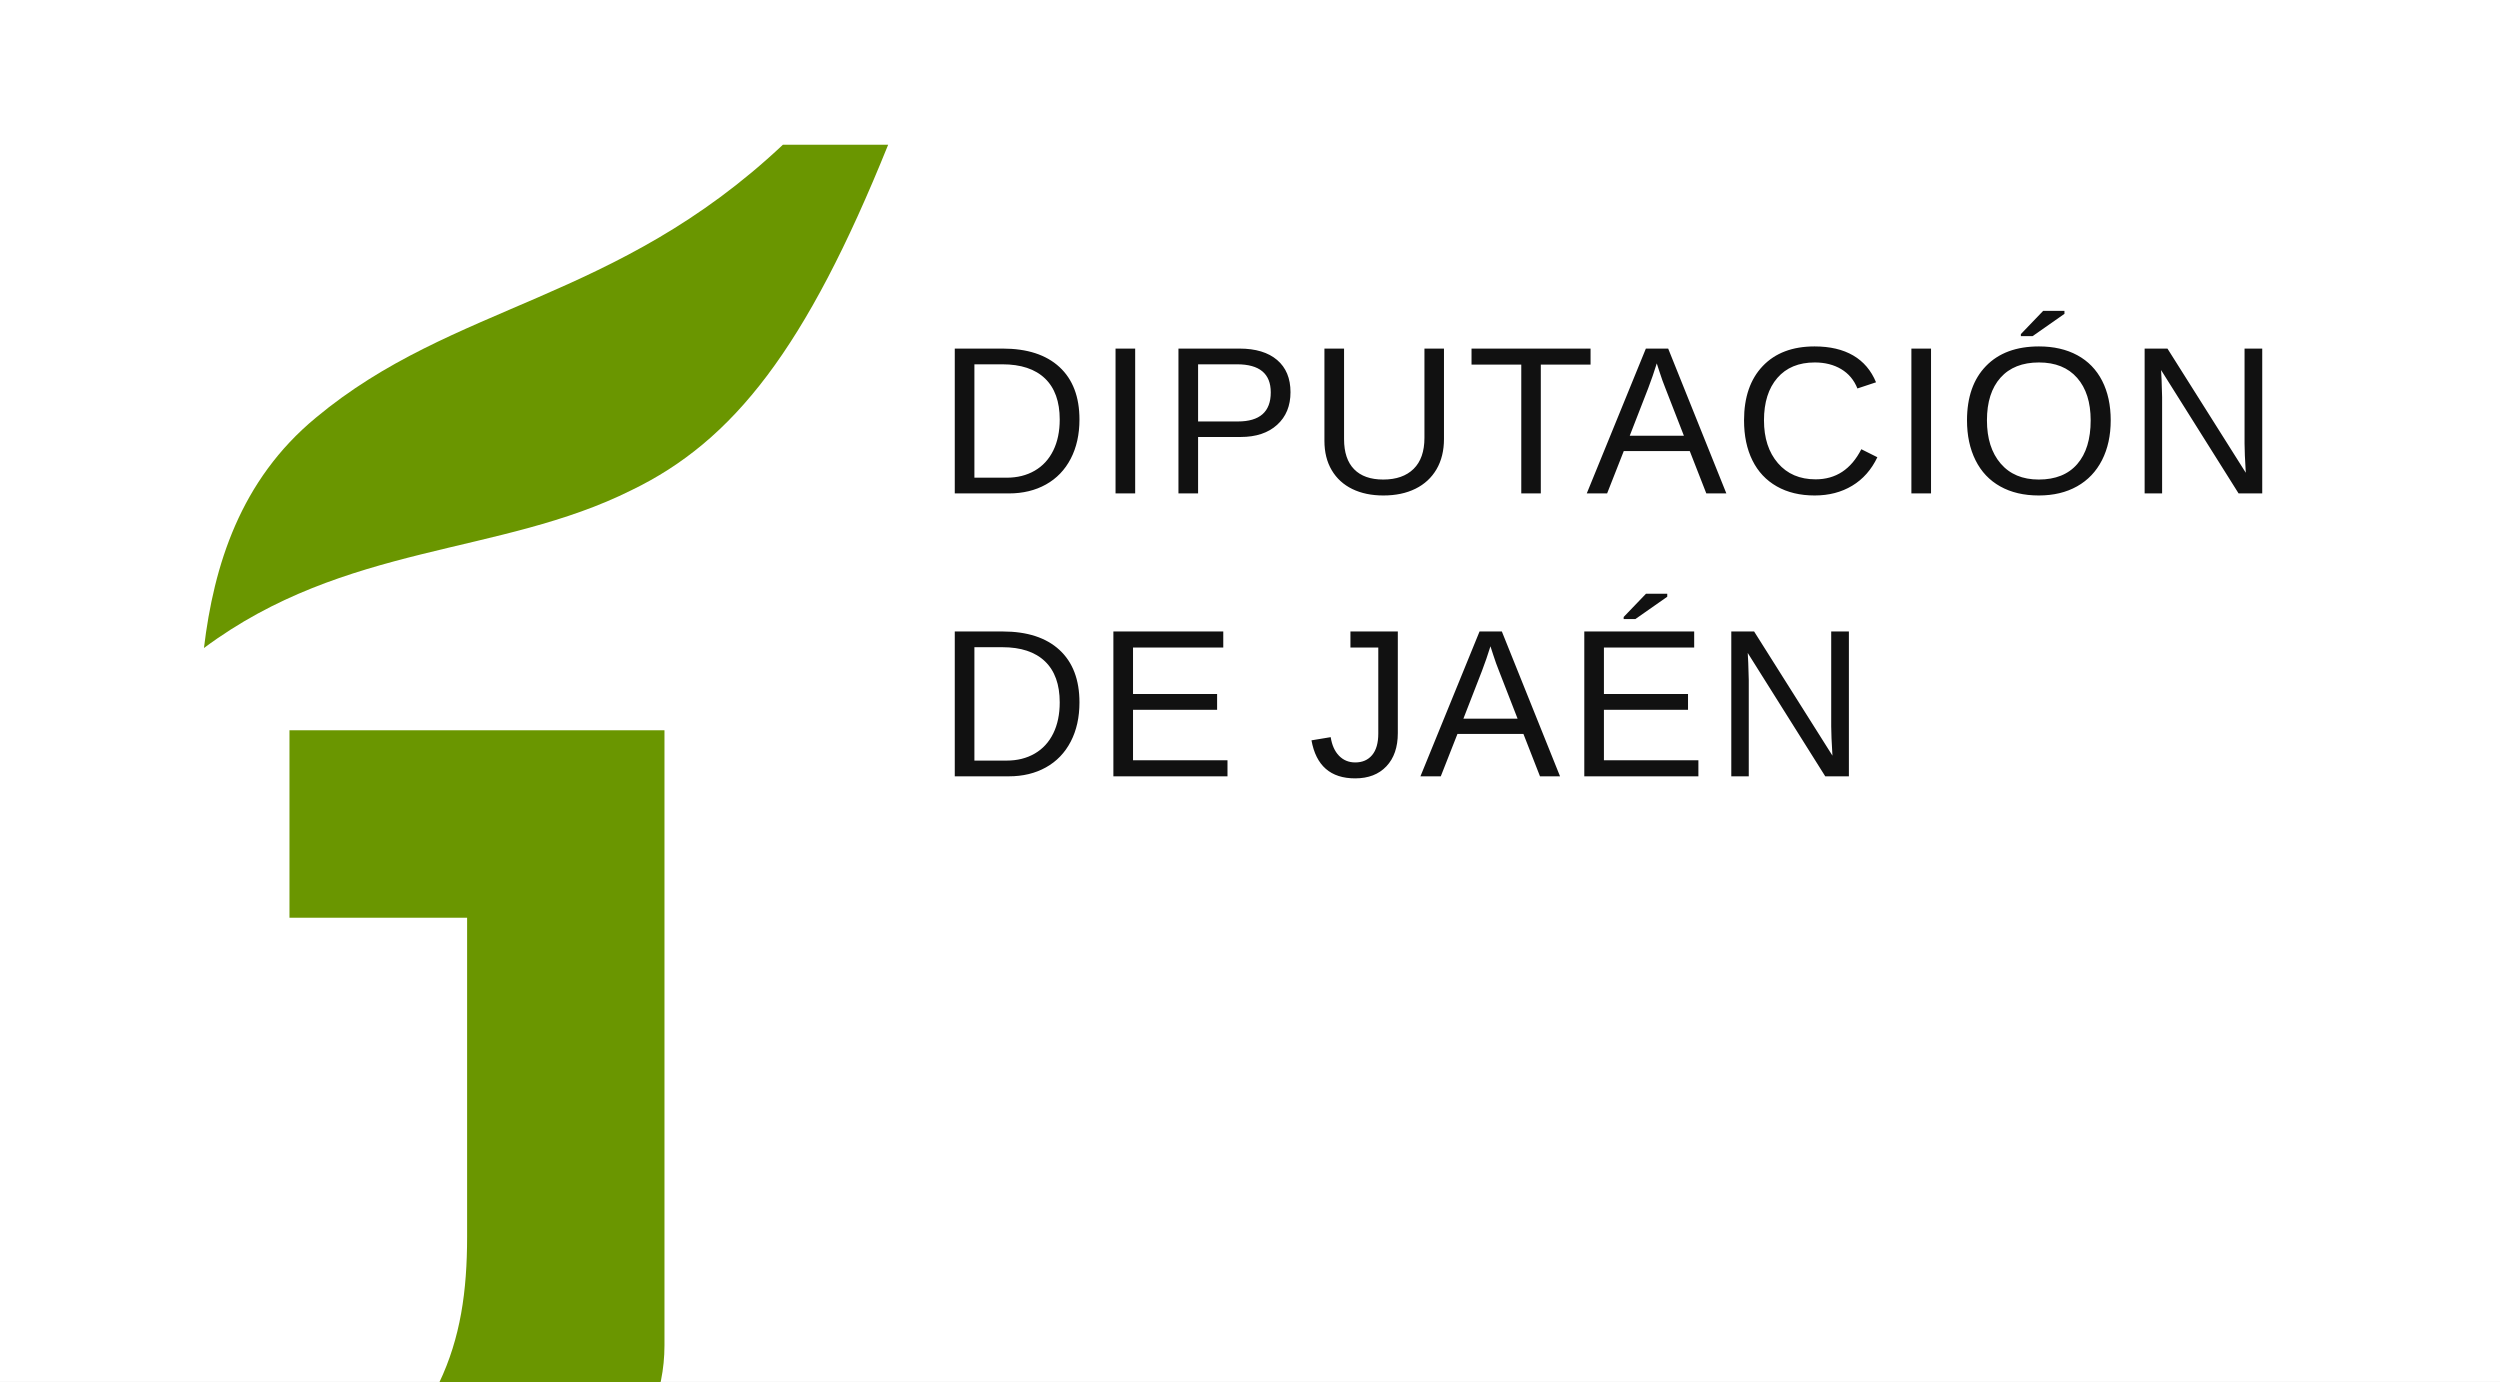
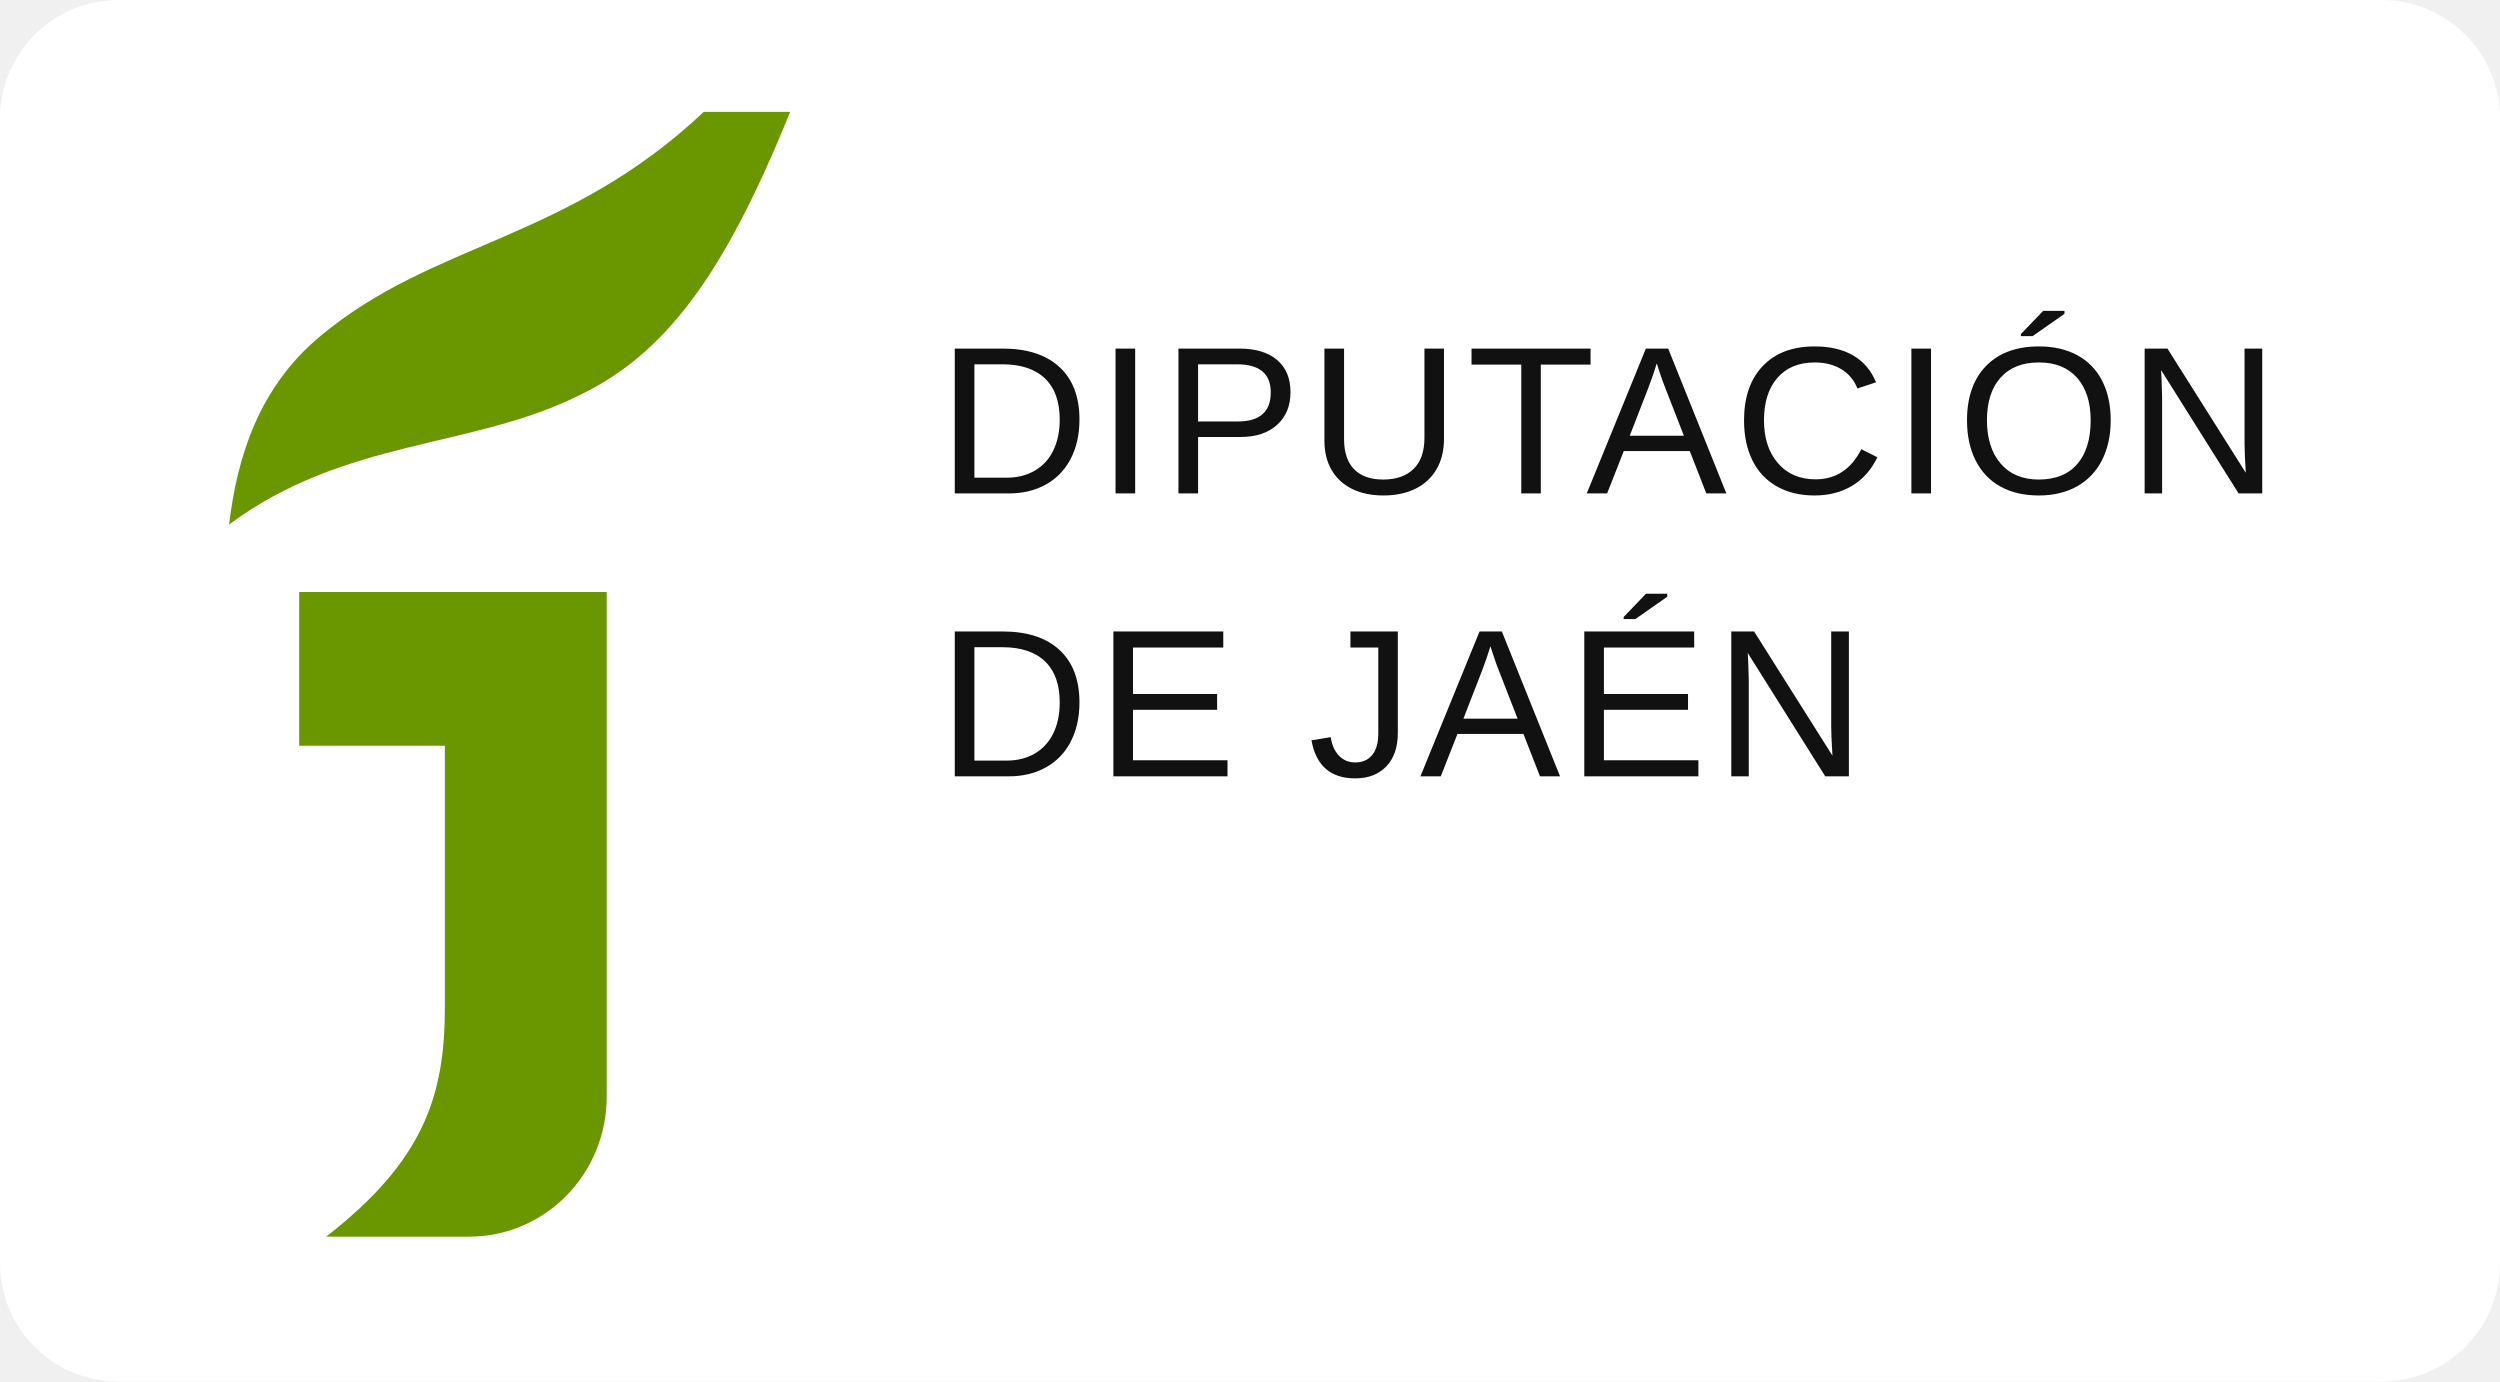
<svg xmlns="http://www.w3.org/2000/svg" viewBox="0 0 760 420" role="img" aria-label="Diputación de Jaén">
-   <rect width="760" height="420" fill="#ffffff" />
-   <g transform="translate(60 44)">
+   <rect width="760" height="420" rx="36" fill="#ffffff" />
+   <g transform="translate(68 34) scale(0.82)">
    <path d="M178 0 C127 48 78 48 36 83 C13 102 5 128 2 153 C45 121 92 125 132 105 C163 90 185 62 210 0 Z" fill="#6a9600" />
    <path d="M28 178 H142 V365 C142 394 119 417 91 417 H38 C74 389 82 365 82 332 V235 H28 Z" fill="#6a9600" />
  </g>
  <g transform="translate(285 150)">
    <text x="0" y="0" font-family="Arial, Helvetica, sans-serif" font-size="64" font-weight="500" letter-spacing="2" fill="#111111">DIPUTACIÓN</text>
    <text x="0" y="86" font-family="Arial, Helvetica, sans-serif" font-size="64" font-weight="500" letter-spacing="2" fill="#111111">DE JAÉN</text>
  </g>
</svg>
